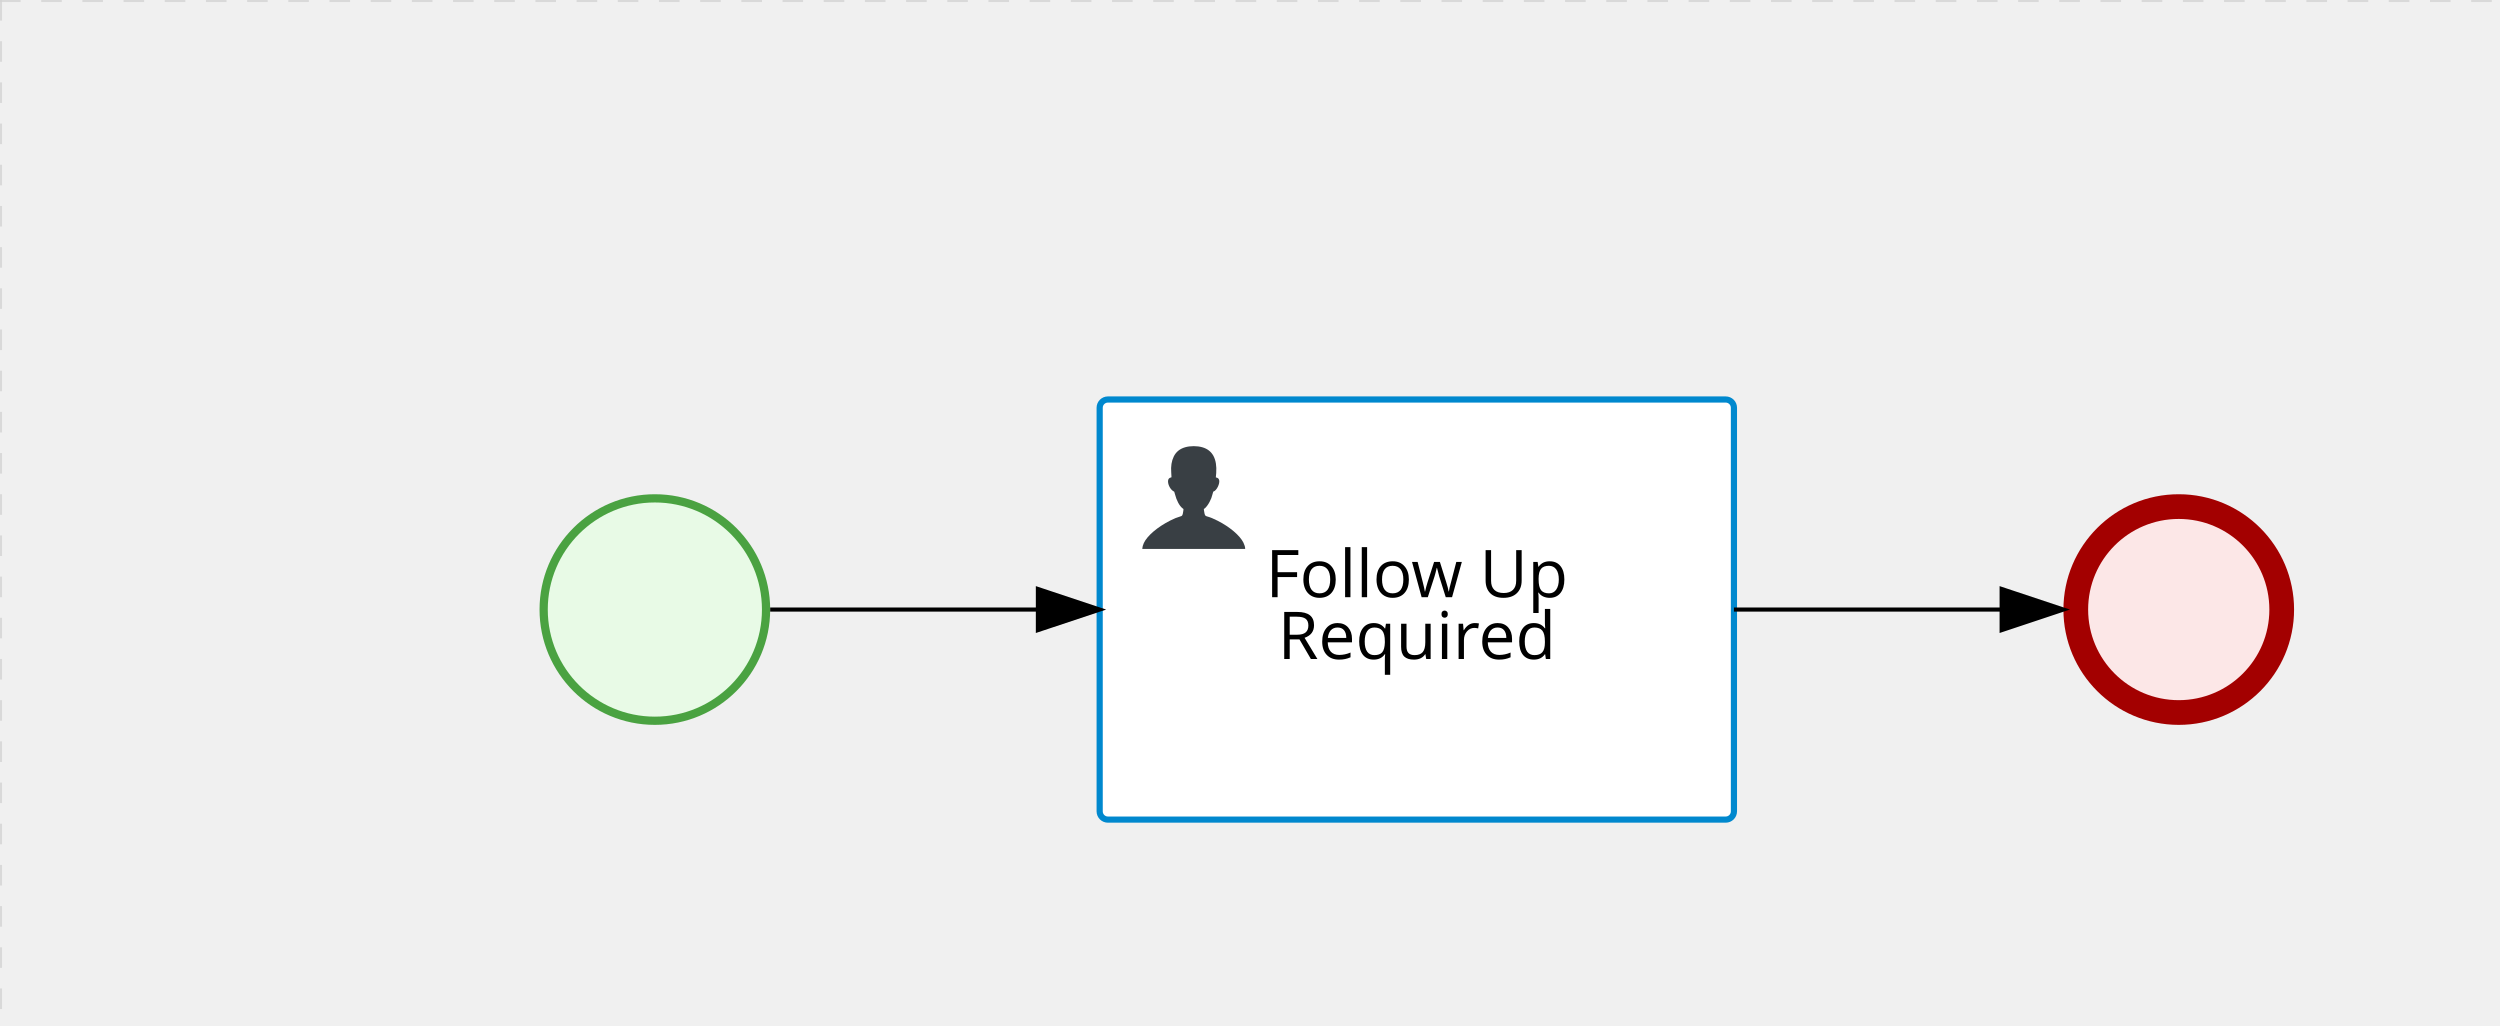
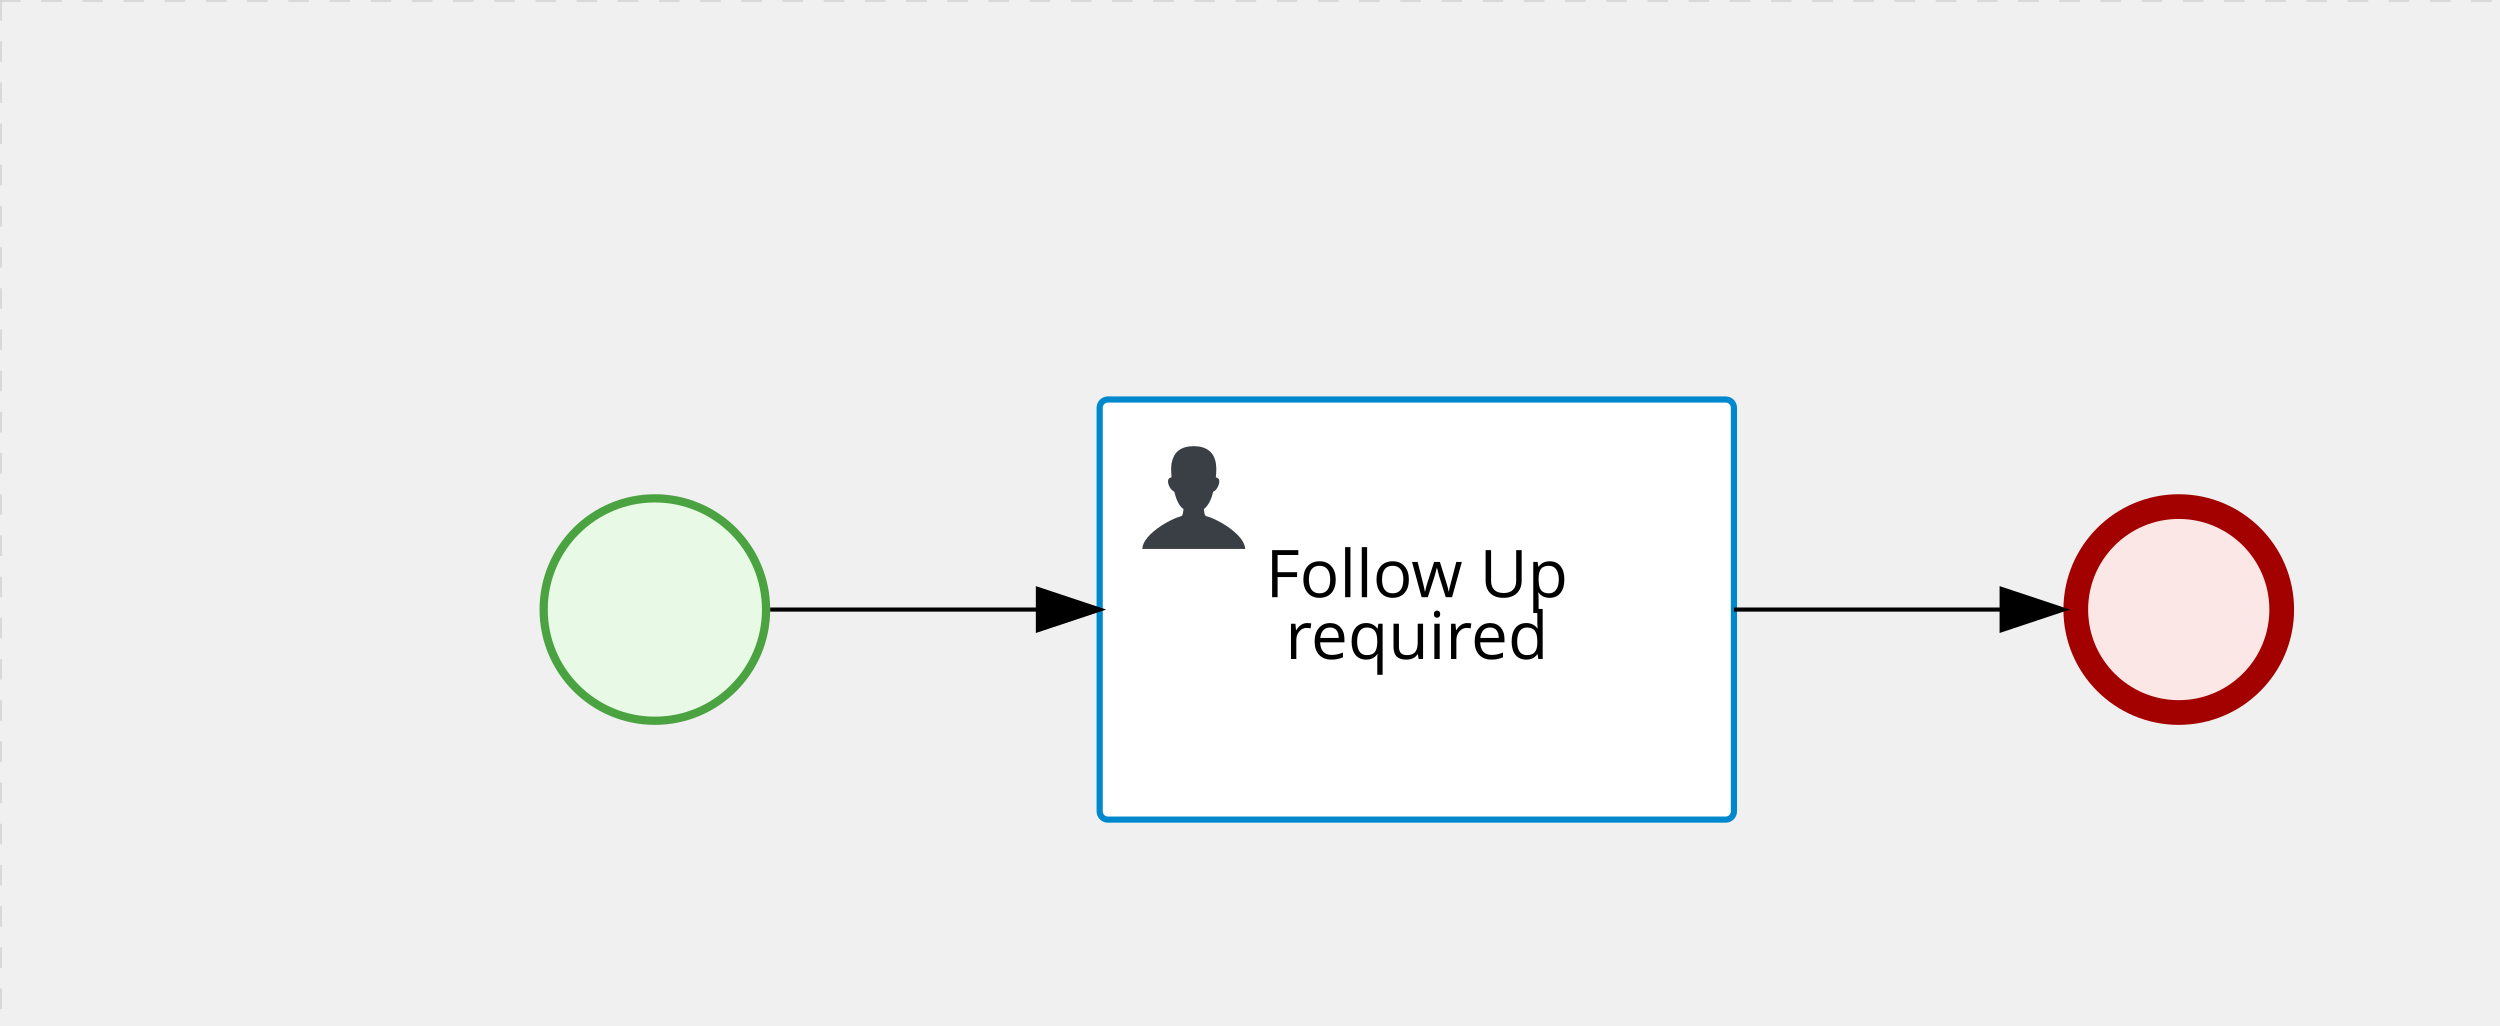
<svg xmlns="http://www.w3.org/2000/svg" version="1.1" width="607" height="249" viewBox="0 0 607 249">
  <defs />
  <g transform="matrix(1,0,0,1,0,0)">
    <g>
      <g>
        <g>
          <path fill="none" stroke="#d3d3d3" paint-order="fill stroke markers" d=" M 0 0 L 1200 0" stroke-miterlimit="10" stroke-opacity="0.8" stroke-dasharray="5" />
        </g>
        <g>
          <path fill="none" stroke="#d3d3d3" paint-order="fill stroke markers" d=" M 0 0 L 0 800" stroke-miterlimit="10" stroke-opacity="0.8" stroke-dasharray="5" />
        </g>
      </g>
      <g id="_F1A710D2-4D0C-487A-B778-40D45FA787D4" bpmn2nodeid="_F1A710D2-4D0C-487A-B778-40D45FA787D4" transform="matrix(1,0,0,1,267,97)">
        <g>
          <path fill="none" stroke="none" />
        </g>
        <g transform="matrix(1,0,0,1,0,0)">
          <path fill="#ffffff" stroke="none" id="_F1A710D2-4D0C-487A-B778-40D45FA787D4?shapeType=BACKGROUND" paint-order="stroke fill markers" d=" M 2 0 L 152 0 L 152 0 A 2 2 0 0 1 154 2 L 154 100 L 154 100 A 2 2 0 0 1 152 102 L 2 102 L 2 102 A 2 2 0 0 1 0 100 L 0 2 L 0 2 A 2 2 0 0 1 2 0 Z" />
        </g>
        <g transform="matrix(1,0,0,1,0,0)">
          <path fill="none" stroke="rgb(0,136,206)" id="_F1A710D2-4D0C-487A-B778-40D45FA787D4?shapeType=BORDER&amp;renderType=STROKE" paint-order="fill stroke markers" d=" M 2 0 L 152 0 L 152 0 A 2 2 0 0 1 154 2 L 154 100 L 154 100 A 2 2 0 0 1 152 102 L 2 102 L 2 102 A 2 2 0 0 1 0 100 L 0 2 L 0 2 A 2 2 0 0 1 2 0 Z" stroke-miterlimit="10" stroke-width="1.5" stroke-dasharray="" />
        </g>
        <g>
          <g transform="matrix(0.06,0,0,0.06,9.4,9.4)">
            <g transform="matrix(1,0,0,1,0,0)">
              <path fill="#393f44" stroke="none" id="_F1A710D2-4D0C-487A-B778-40D45FA787D4undefined" paint-order="stroke fill markers" d=" M 0 0 M 16 445.21 C 16 440.869 18.784 431.129 22.001 424.217 C 35.768 394.64 77.283 359.28 129 333.084 C 144.516 325.224 157.347 319.964 167.807 317.174 C 171.932 316.074 175.729 314.414 176.525 313.363 C 178.894 310.234 180.914 302.908 181.727 294.5 L 182.5 286.5 L 178.507 283.455 C 166.303 274.146 154.284 251.678 148.04 226.5 C 145.611 216.707 145.056 215.462 142.984 215.158 C 141.703 214.97 138.083 212.243 134.939 209.099 C 123.233 197.393 116.891 177.376 121.44 166.49 C 123.002 162.751 128.155 159.01 131.75 159.004 C 134.448 159 134.471 158.603 132.914 138.788 C 130.927 113.496 134.279 92.265 143.132 74.076 C 152.232 55.38 167.569 42.882 189.049 36.66 C 210.203 30.532 237.797 30.532 258.951 36.66 C 300.042 48.563 318.958 83.806 314.955 141 C 314.32 150.075 313.624 157.788 313.409 158.14 C 313.194 158.493 314.575 159.073 316.479 159.43 C 328.929 161.766 330.986 177.018 321.496 196.621 C 316.903 206.109 309.357 214.508 304.817 215.185 C 303.023 215.453 302.293 217.146 299.943 226.5 C 296.659 239.567 294.474 245.305 287.948 257.995 C 282.491 268.606 273.035 281.109 268.108 284.229 L 264.871 286.278 L 265.518 292.889 C 266.345 301.33 268.639 309.871 270.877 312.837 C 272.067 314.415 275.002 315.79 280.063 317.139 C 291.069 320.075 303.617 325.274 321 334.102 C 369.815 358.891 410.848 393.758 425.032 422.5 C 429.07 430.682 432 440.232 432 445.21 L 432 448 L 224 448 L 16 448 L 16 445.21 Z" />
            </g>
          </g>
        </g>
        <g transform="matrix(1,0,0,1,4.04,13.68)">
          <g transform="matrix(0.04,0,0,0.04,63.36,69.12)">
            <g transform="matrix(1,0,0,1,0,0)">
              <path fill="none" stroke="none" />
            </g>
            <g transform="matrix(1,0,0,1,0,0)">
              <path fill="none" stroke="none" />
            </g>
          </g>
        </g>
        <g transform="matrix(1,0,0,1,38.21484,36)">
          <text fill="#000000" stroke="none" font-family="Open Sans" font-size="12pt" font-style="normal" font-weight="normal" text-decoration="normal" x="38.785" y="12" text-anchor="middle" dominant-baseline="alphabetic">Follow Up </text>
-           <text fill="#000000" stroke="none" font-family="Open Sans" font-size="12pt" font-style="normal" font-weight="normal" text-decoration="normal" x="38.785" y="27" text-anchor="middle" dominant-baseline="alphabetic"> Required </text>
+           <text fill="#000000" stroke="none" font-family="Open Sans" font-size="12pt" font-style="normal" font-weight="normal" text-decoration="normal" x="38.785" y="27" text-anchor="middle" dominant-baseline="alphabetic"> required  </text>
        </g>
      </g>
      <g id="_63082B8C-42DA-4C96-A525-665D4679DB79" bpmn2nodeid="_63082B8C-42DA-4C96-A525-665D4679DB79" transform="matrix(1,0,0,1,131,120)">
        <g>
          <path fill="none" stroke="none" />
        </g>
        <g transform="matrix(0.125,0,0,0.125,0,0)">
          <g transform="matrix(1,0,0,1,0,0)">
            <path fill="#e8fae6" stroke="none" id="_63082B8C-42DA-4C96-A525-665D4679DB79?shapeType=BACKGROUND" paint-order="stroke fill markers" d=" M 0 0 M 444 224 C 444 263.9 434.2 300.8 414.4 334.5 C 394.7 368.2 368 394.9 334.4 414.5 C 300.8 434.1 263.9 444 224 444 C 184.1 444 147.2 434.2 113.5 414.4 C 79.8 394.7 53.1 368 33.5 334.4 C 13.9 300.8 4 263.9 4 224 C 4 184.1 13.8 147.2 33.6 113.5 C 53.4 79.8 80.1 53.1 113.6 33.5 C 147.1 13.9 184.1 4 224 4 C 263.9 4 300.8 13.8 334.5 33.6 C 368.2 53.4 394.9 80.1 414.5 113.6 C 434.1 147.1 444 184.1 444 224 Z" />
          </g>
          <g>
            <g transform="matrix(1,0,0,1,0,0)">
              <g transform="matrix(1,0,0,1,0,0)">
                <path fill="#4aa241" stroke="none" id="_63082B8C-42DA-4C96-A525-665D4679DB79?shapeType=BORDER&amp;renderType=FILL" paint-order="stroke fill markers" d=" M 0 0 M 224 0 C 100.3 0 0 100.3 0 224 C 0 347.7 100.3 448 224 448 C 347.7 448 448 347.7 448 224 C 448 100.3 347.7 0 224 0 Z M 0 0 M 224 432 C 109.1 432 16 338.9 16 224 C 16 109.1 109.1 16 224 16 C 338.9 16 432 109.1 432 224 C 432 338.9 338.9 432 224 432 Z" />
              </g>
            </g>
          </g>
        </g>
        <g transform="matrix(1,0,0,1,28,61)" />
      </g>
      <g id="_0F6EF996-AD90-4C2B-B420-C5E4BA145340" bpmn2nodeid="_0F6EF996-AD90-4C2B-B420-C5E4BA145340" transform="matrix(1,0,0,1,501,120)">
        <g>
          <path fill="none" stroke="none" />
        </g>
        <g transform="matrix(0.125,0,0,0.125,0,0)">
          <g transform="matrix(1,0,0,1,0,0)">
            <path fill="#fce7e7" stroke="none" id="_0F6EF996-AD90-4C2B-B420-C5E4BA145340?shapeType=BACKGROUND" paint-order="stroke fill markers" d=" M 0 0 M 444 224 C 444 263.9 434.2 300.8 414.4 334.5 C 394.7 368.2 368 394.9 334.4 414.5 C 300.8 434.1 263.9 444 224 444 C 184.1 444 147.2 434.2 113.5 414.4 C 79.8 394.7 53.1 368 33.5 334.4 C 13.9 300.8 4 263.9 4 224 C 4 184.1 13.8 147.2 33.6 113.5 C 53.4 79.8 80.1 53.1 113.6 33.5 C 147.1 13.9 184.1 4 224 4 C 263.9 4 300.8 13.8 334.5 33.6 C 368.2 53.4 394.9 80.1 414.5 113.6 C 434.1 147.1 444 184.1 444 224 Z" />
          </g>
          <g>
            <g transform="matrix(1,0,0,1,0,0)">
              <g transform="matrix(1,0,0,1,0,0)">
                <path fill="#a30000" stroke="none" id="_0F6EF996-AD90-4C2B-B420-C5E4BA145340?shapeType=BORDER&amp;renderType=FILL" paint-order="stroke fill markers" d=" M 0 0 M 224 0 C 100.3 0 0 100.3 0 224 C 0 347.7 100.3 448 224 448 C 347.7 448 448 347.7 448 224 C 448 100.3 347.7 0 224 0 Z M 0 0 M 224 400 C 126.8 400 48 321.2 48 224 C 48 126.8 126.8 48 224 48 C 321.2 48 400 126.8 400 224 C 400 321.2 321.2 400 224 400 Z" />
              </g>
            </g>
          </g>
        </g>
        <g transform="matrix(1,0,0,1,28,61)" />
      </g>
      <g id="_153338EA-41A7-4173-8283-62EA2D1AFBF2" bpmn2nodeid="_153338EA-41A7-4173-8283-62EA2D1AFBF2">
        <g>
          <path fill="none" stroke="#000000" paint-order="fill stroke markers" d=" M 187 148 L 252 148" stroke-miterlimit="10" stroke-dasharray="" />
        </g>
        <g transform="matrix(1,0,0,1,187,148)" />
        <g transform="matrix(6.123233995736766e-17,1,-1,6.123233995736766e-17,267,143)">
          <path fill="#000000" stroke="#000000" paint-order="fill stroke markers" d=" M 10 15 L 0 15 L 5 0 Z" stroke-miterlimit="10" stroke-dasharray="" />
        </g>
        <g transform="matrix(1,0,0,1,187,138)" />
      </g>
      <g id="_21C388B8-4AD4-4D5F-BF05-4DEC774B32C0" bpmn2nodeid="_21C388B8-4AD4-4D5F-BF05-4DEC774B32C0">
        <g>
          <path fill="none" stroke="#000000" paint-order="fill stroke markers" d=" M 421 148 L 486 148" stroke-miterlimit="10" stroke-dasharray="" />
        </g>
        <g transform="matrix(1,0,0,1,421,148)" />
        <g transform="matrix(6.123233995736766e-17,1,-1,6.123233995736766e-17,501,143)">
          <path fill="#000000" stroke="#000000" paint-order="fill stroke markers" d=" M 10 15 L 0 15 L 5 0 Z" stroke-miterlimit="10" stroke-dasharray="" />
        </g>
        <g transform="matrix(1,0,0,1,421,138)" />
      </g>
      <g transform="matrix(1,0,0,1,131,120)" />
      <g transform="matrix(1,0,0,1,501,120)" />
      <g transform="matrix(1,0,0,1,267,97)" />
    </g>
  </g>
</svg>
